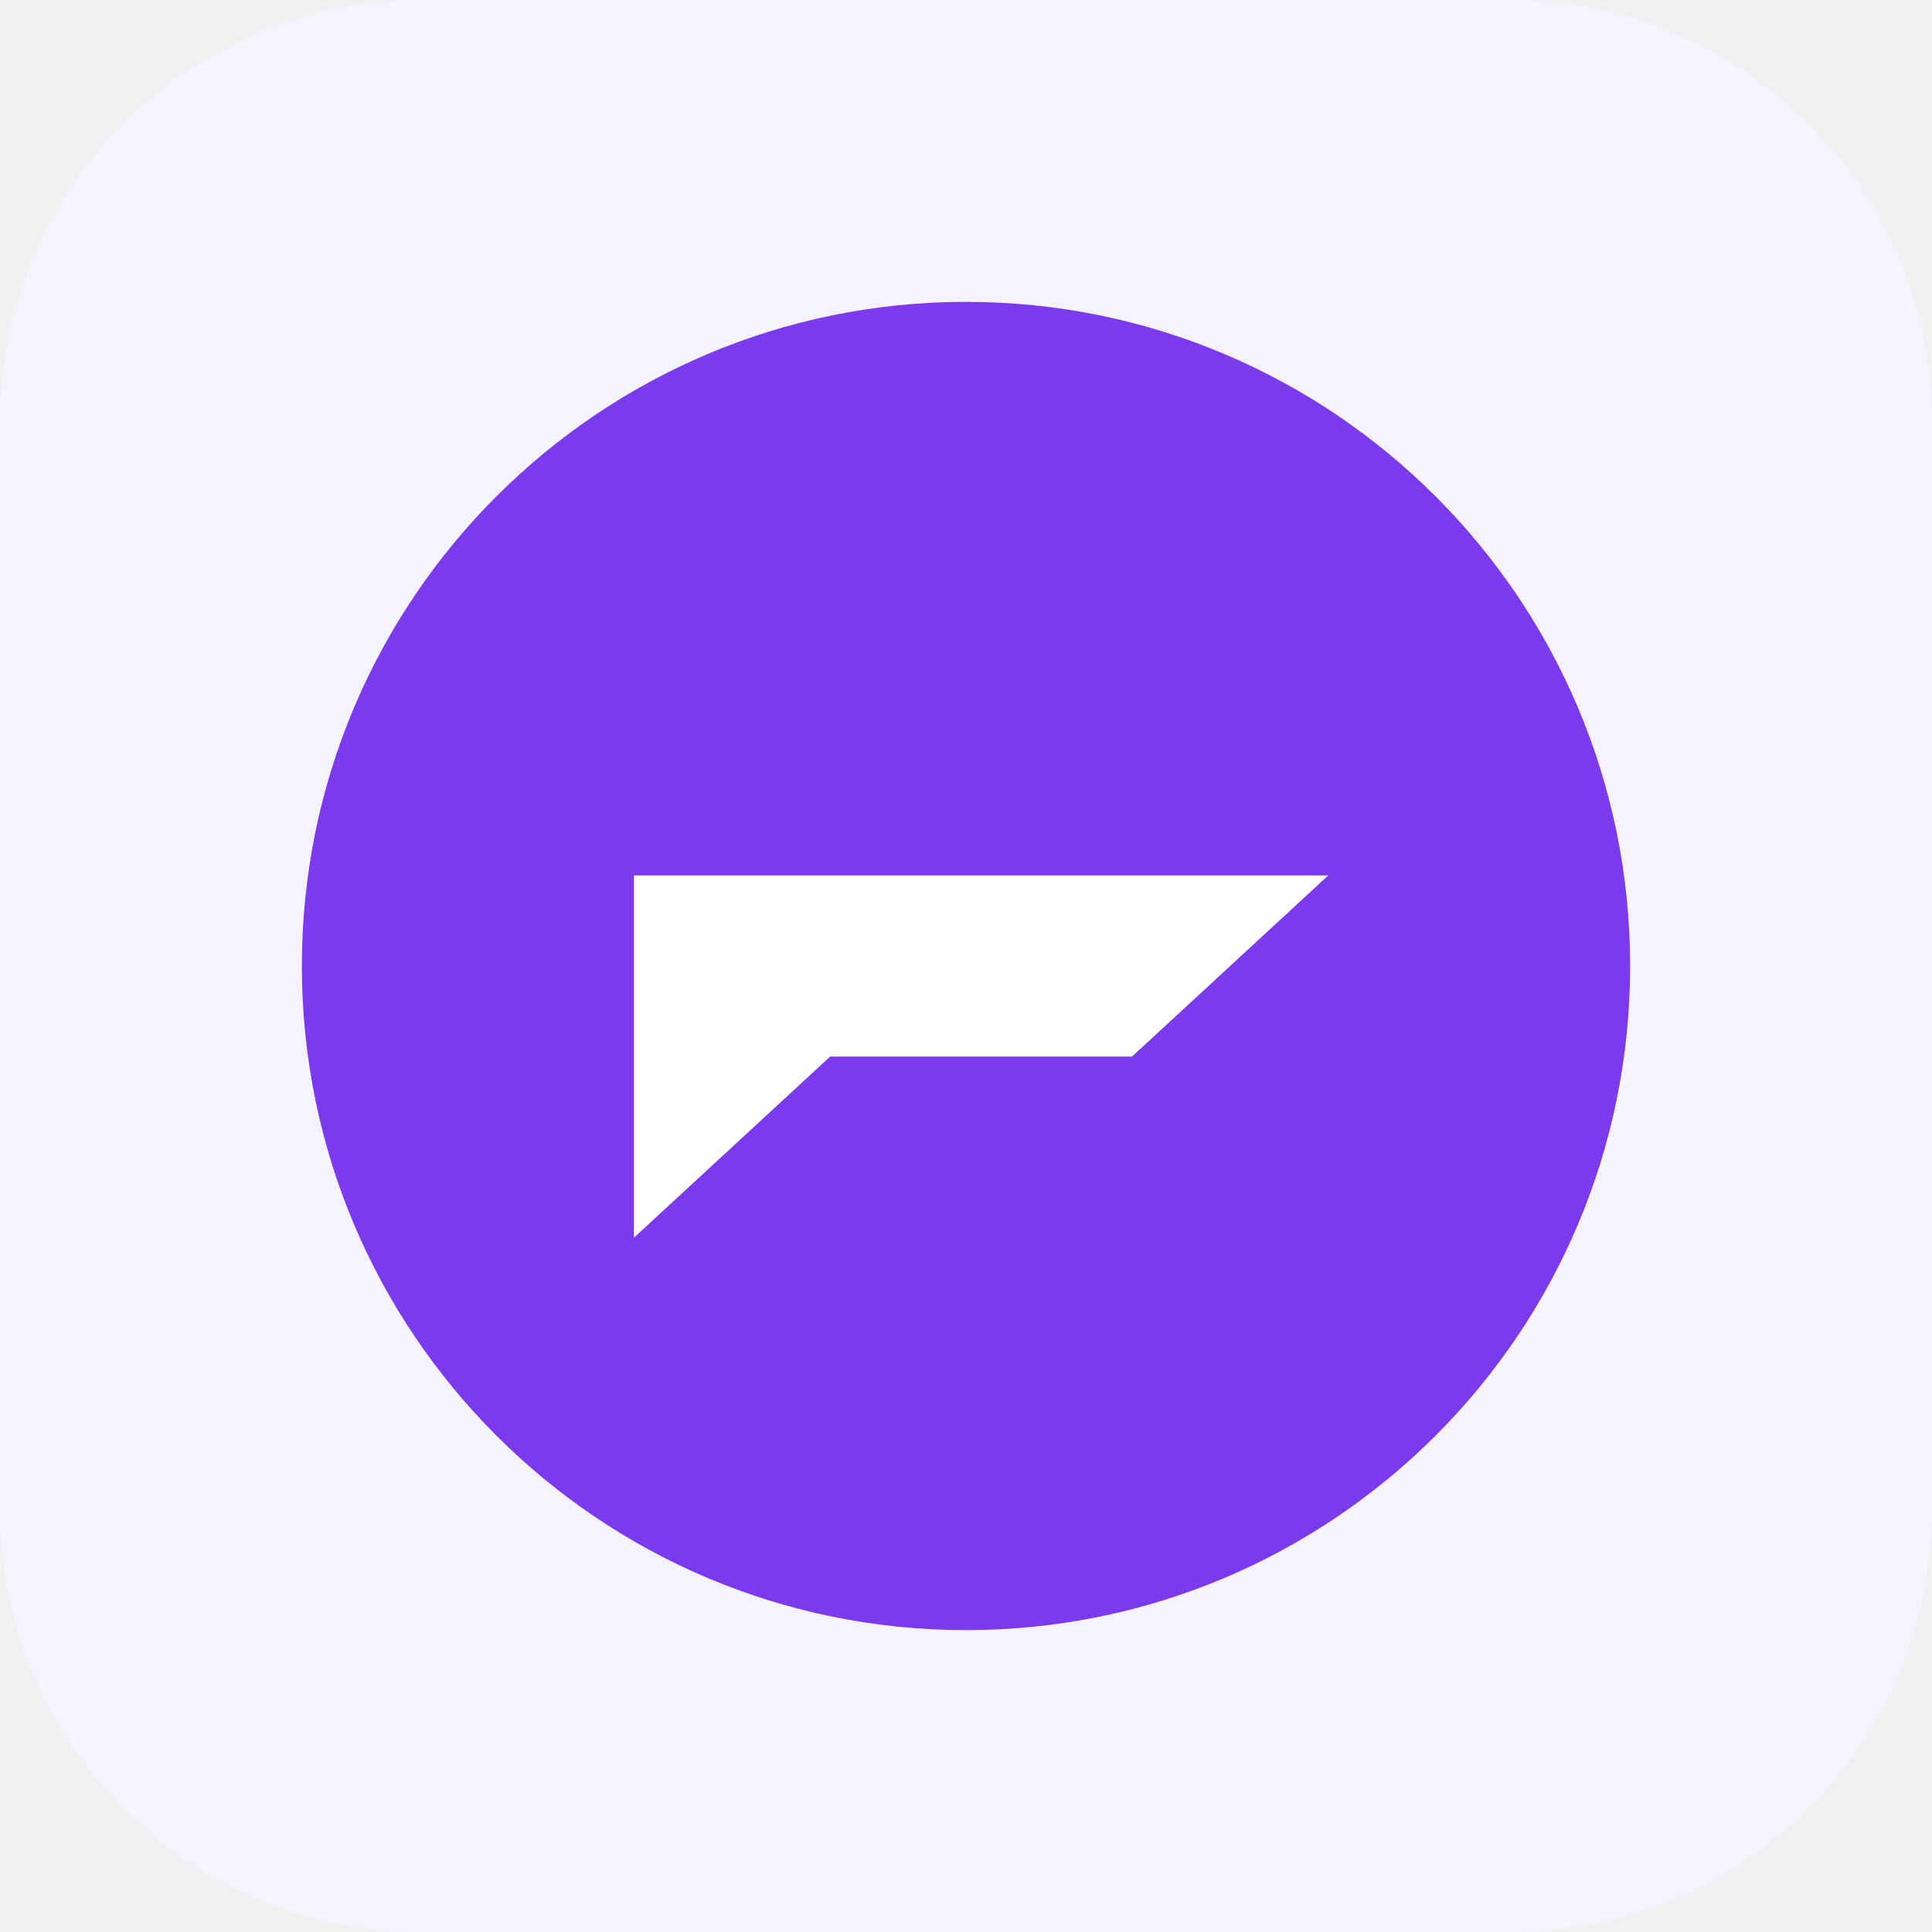
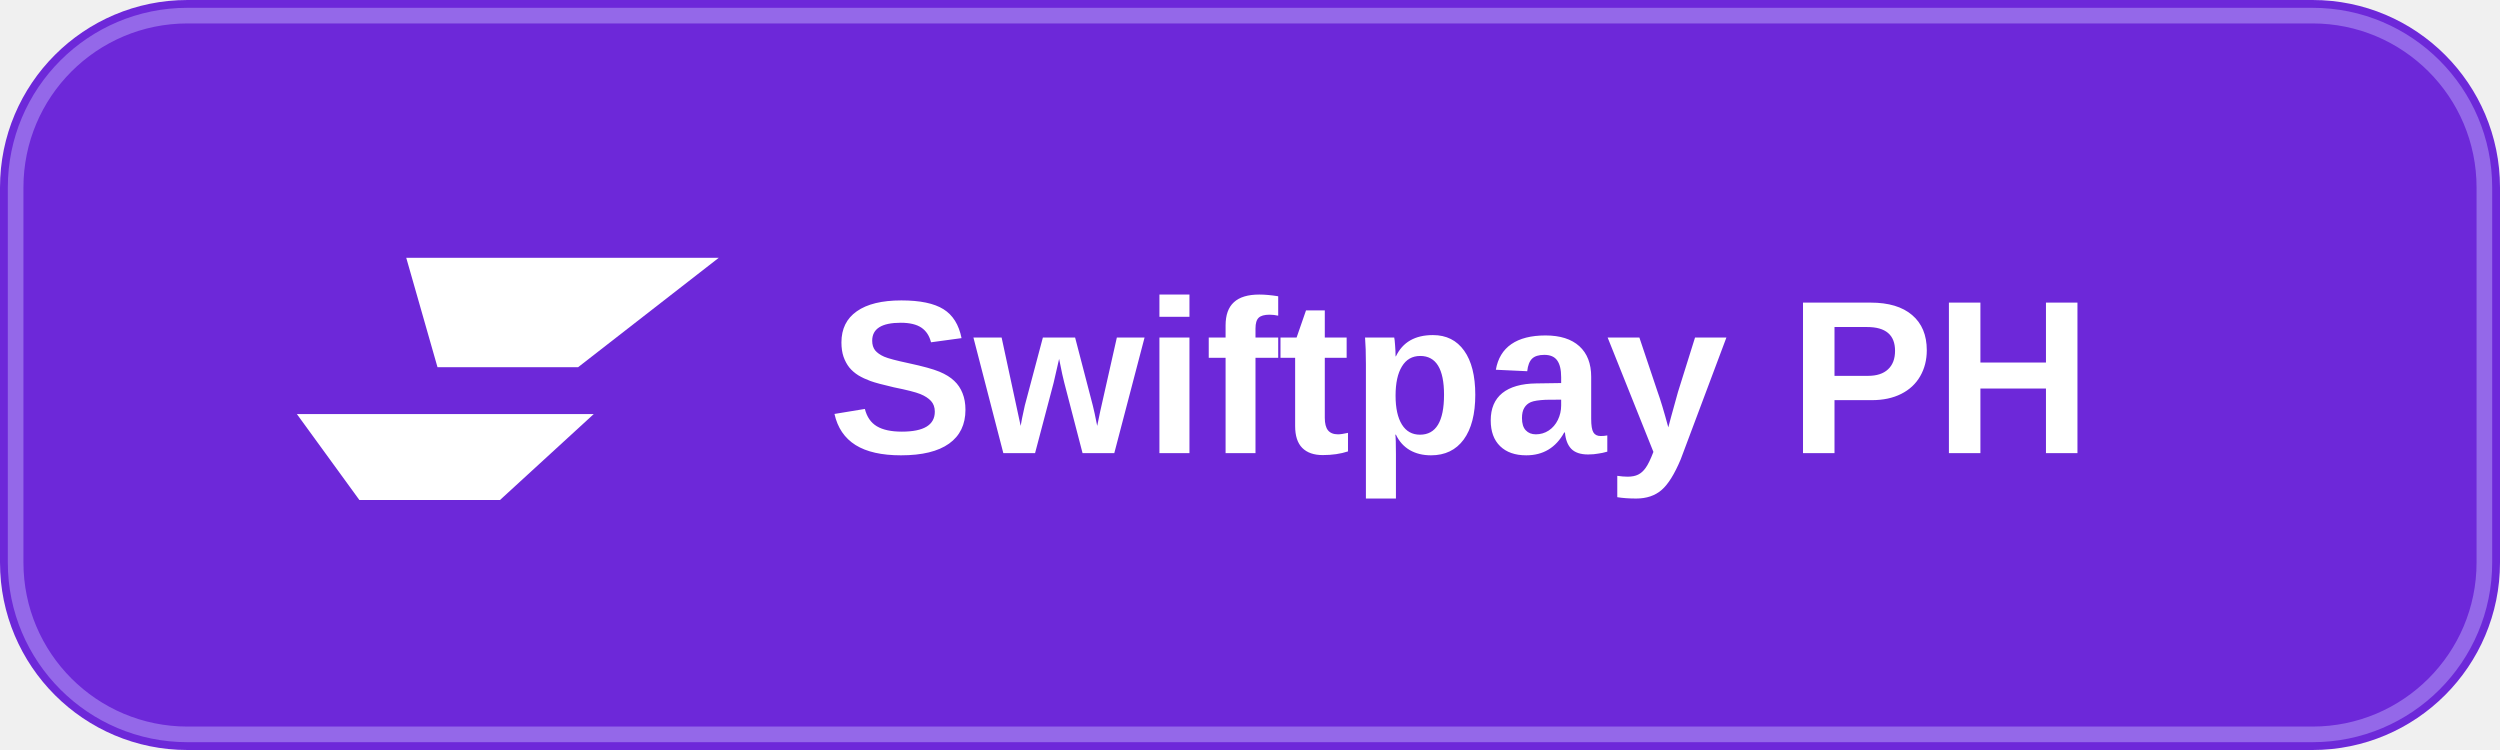
- <svg xmlns="http://www.w3.org/2000/svg" width="256" height="256" viewBox="0 0 256 256">
-   <rect width="256" height="256" rx="56" fill="#f5f3ff" />
-   <circle cx="128" cy="128" r="88" fill="#7c3aed" />
-   <path d="M84 116h92l-26 24h-40l-26 24z" fill="#fff" />
+ <svg xmlns="http://www.w3.org/2000/svg" width="320" height="96" viewBox="0 0 320 96" role="img" aria-labelledby="title">
+   <rect width="320" height="96" rx="24" fill="#6d28d9" />
+   <rect x="2" y="2" width="316" height="92" rx="22" fill="none" stroke="#c4b5fd" stroke-width="2" opacity=".45" />
+   <path d="M38 53h38l-12 11H46zM52 33h40L74 47H56z" fill="#ffffff" />
+   <text x="106" y="58" font-size="28" font-family="Arial, Helvetica, sans-serif" font-weight="700" fill="#ffffff">Swiftpay PH</text>
</svg>
